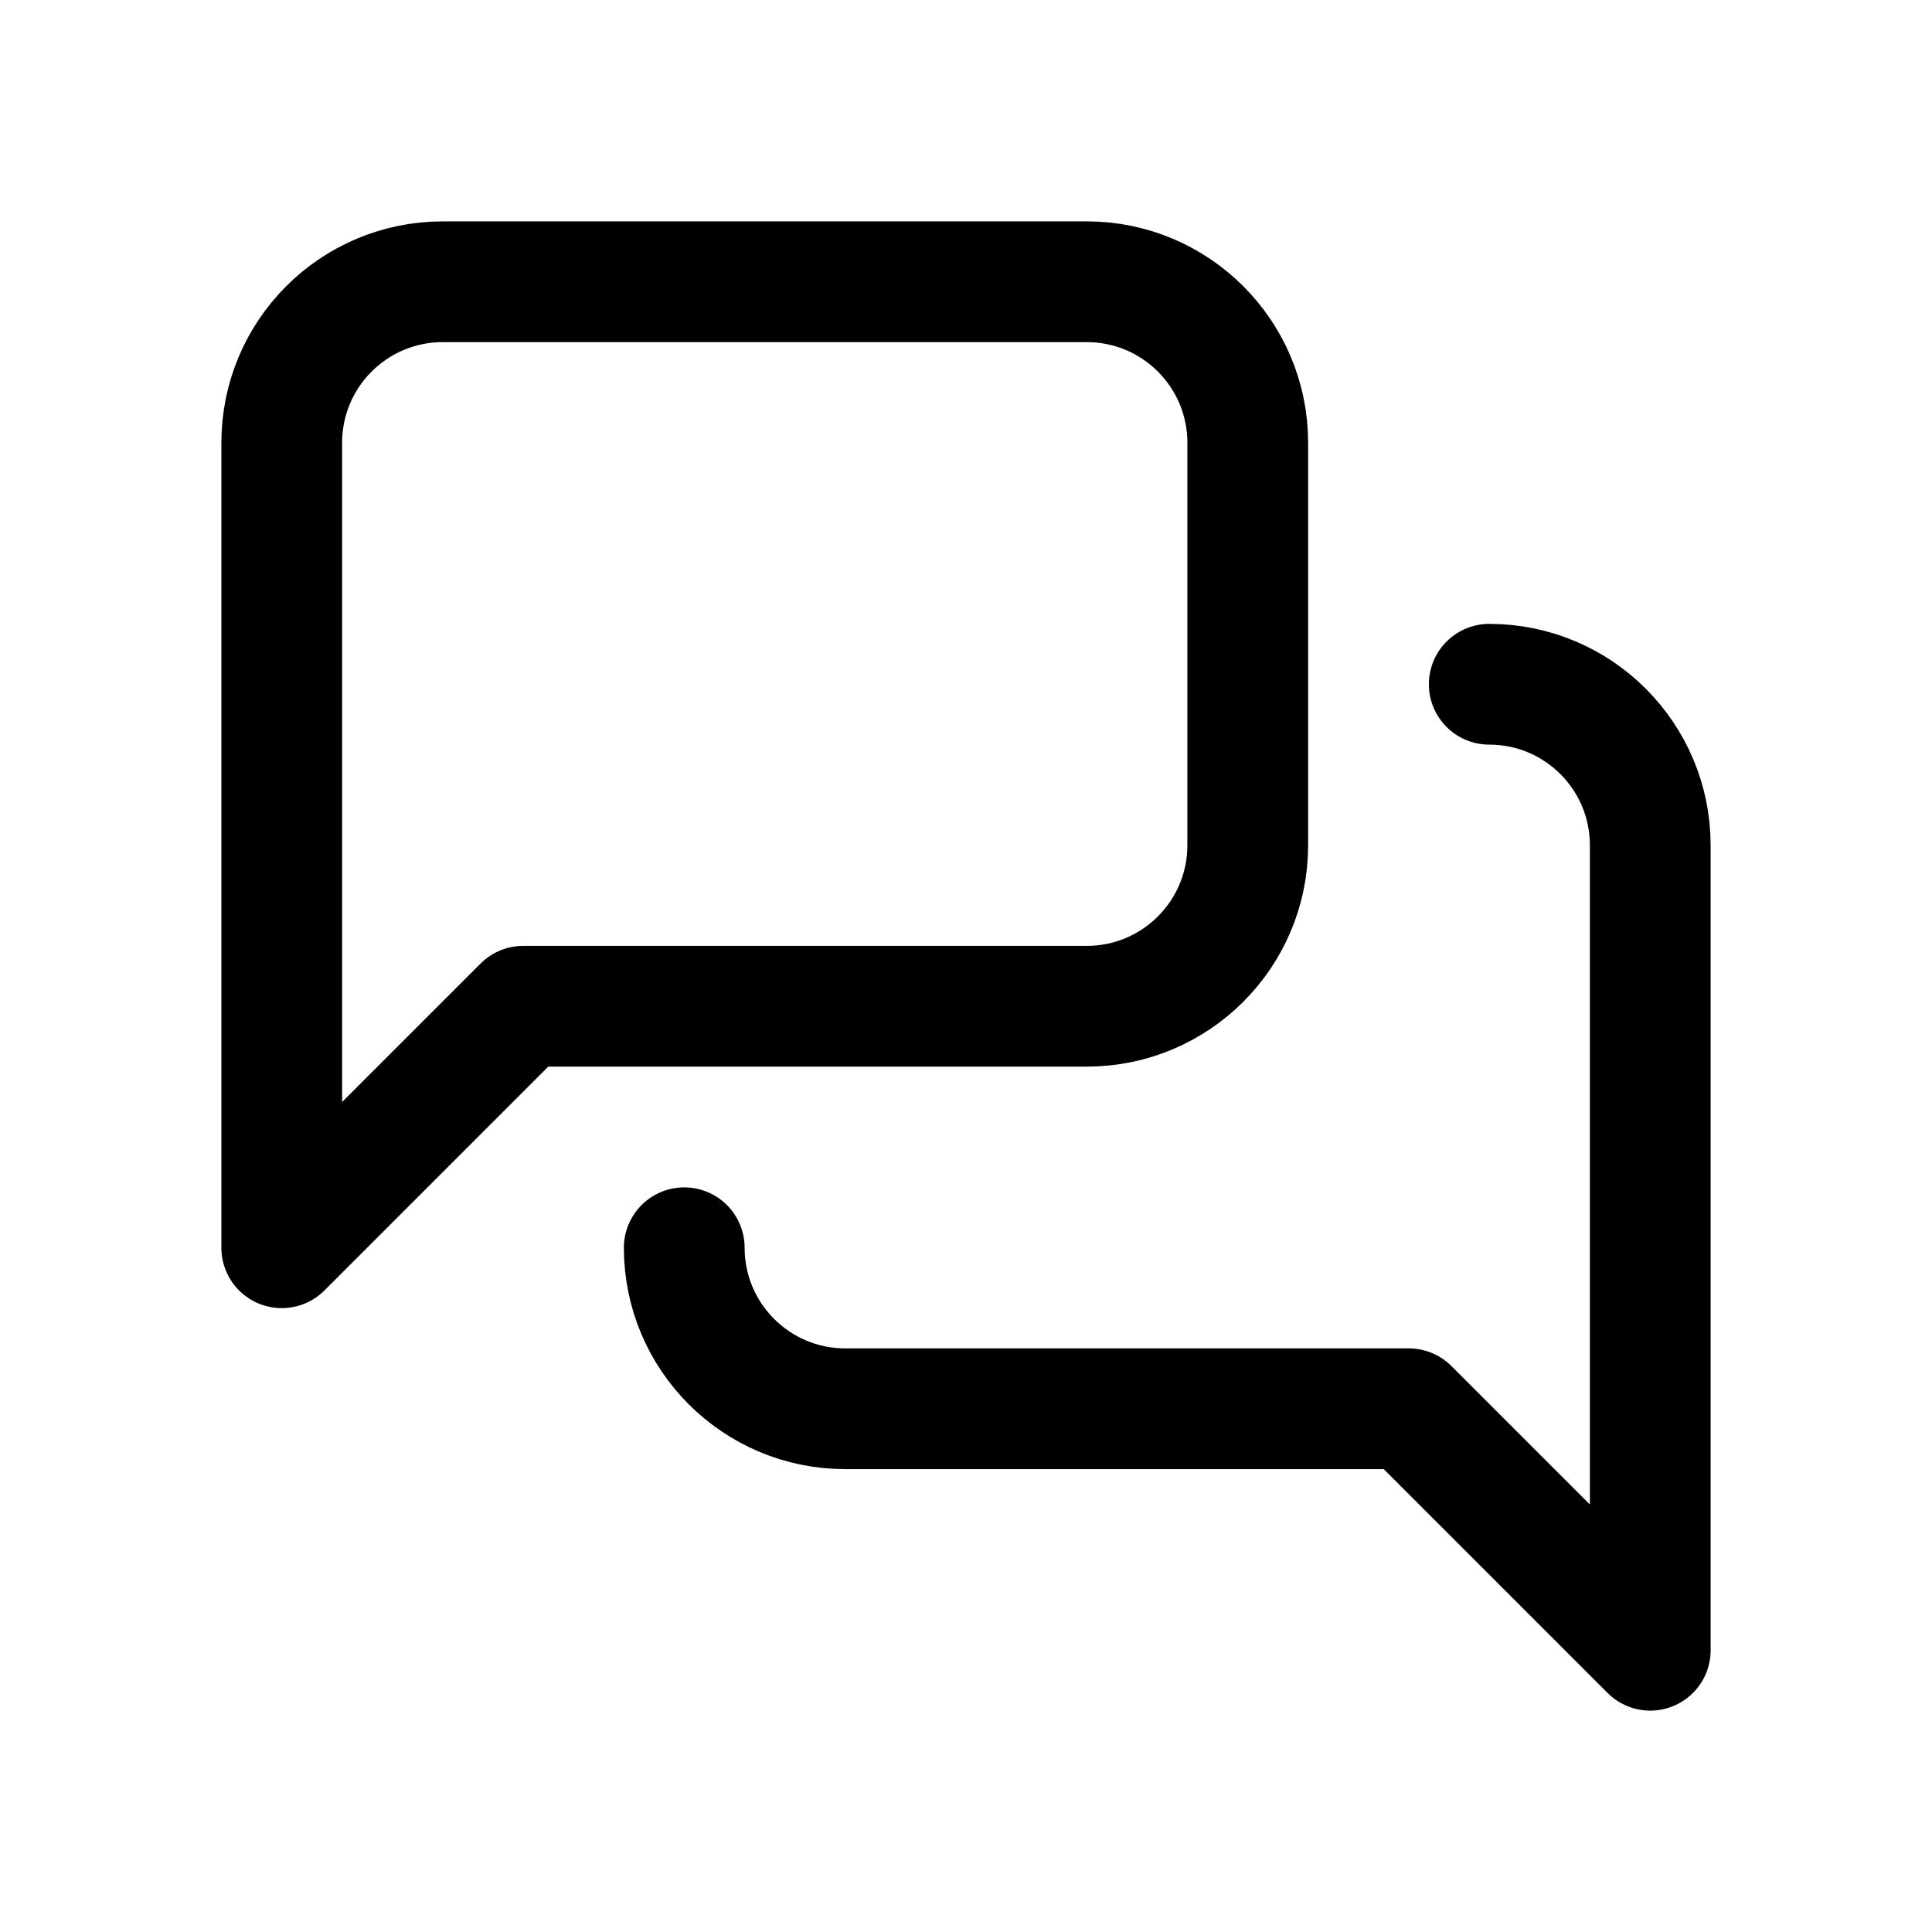
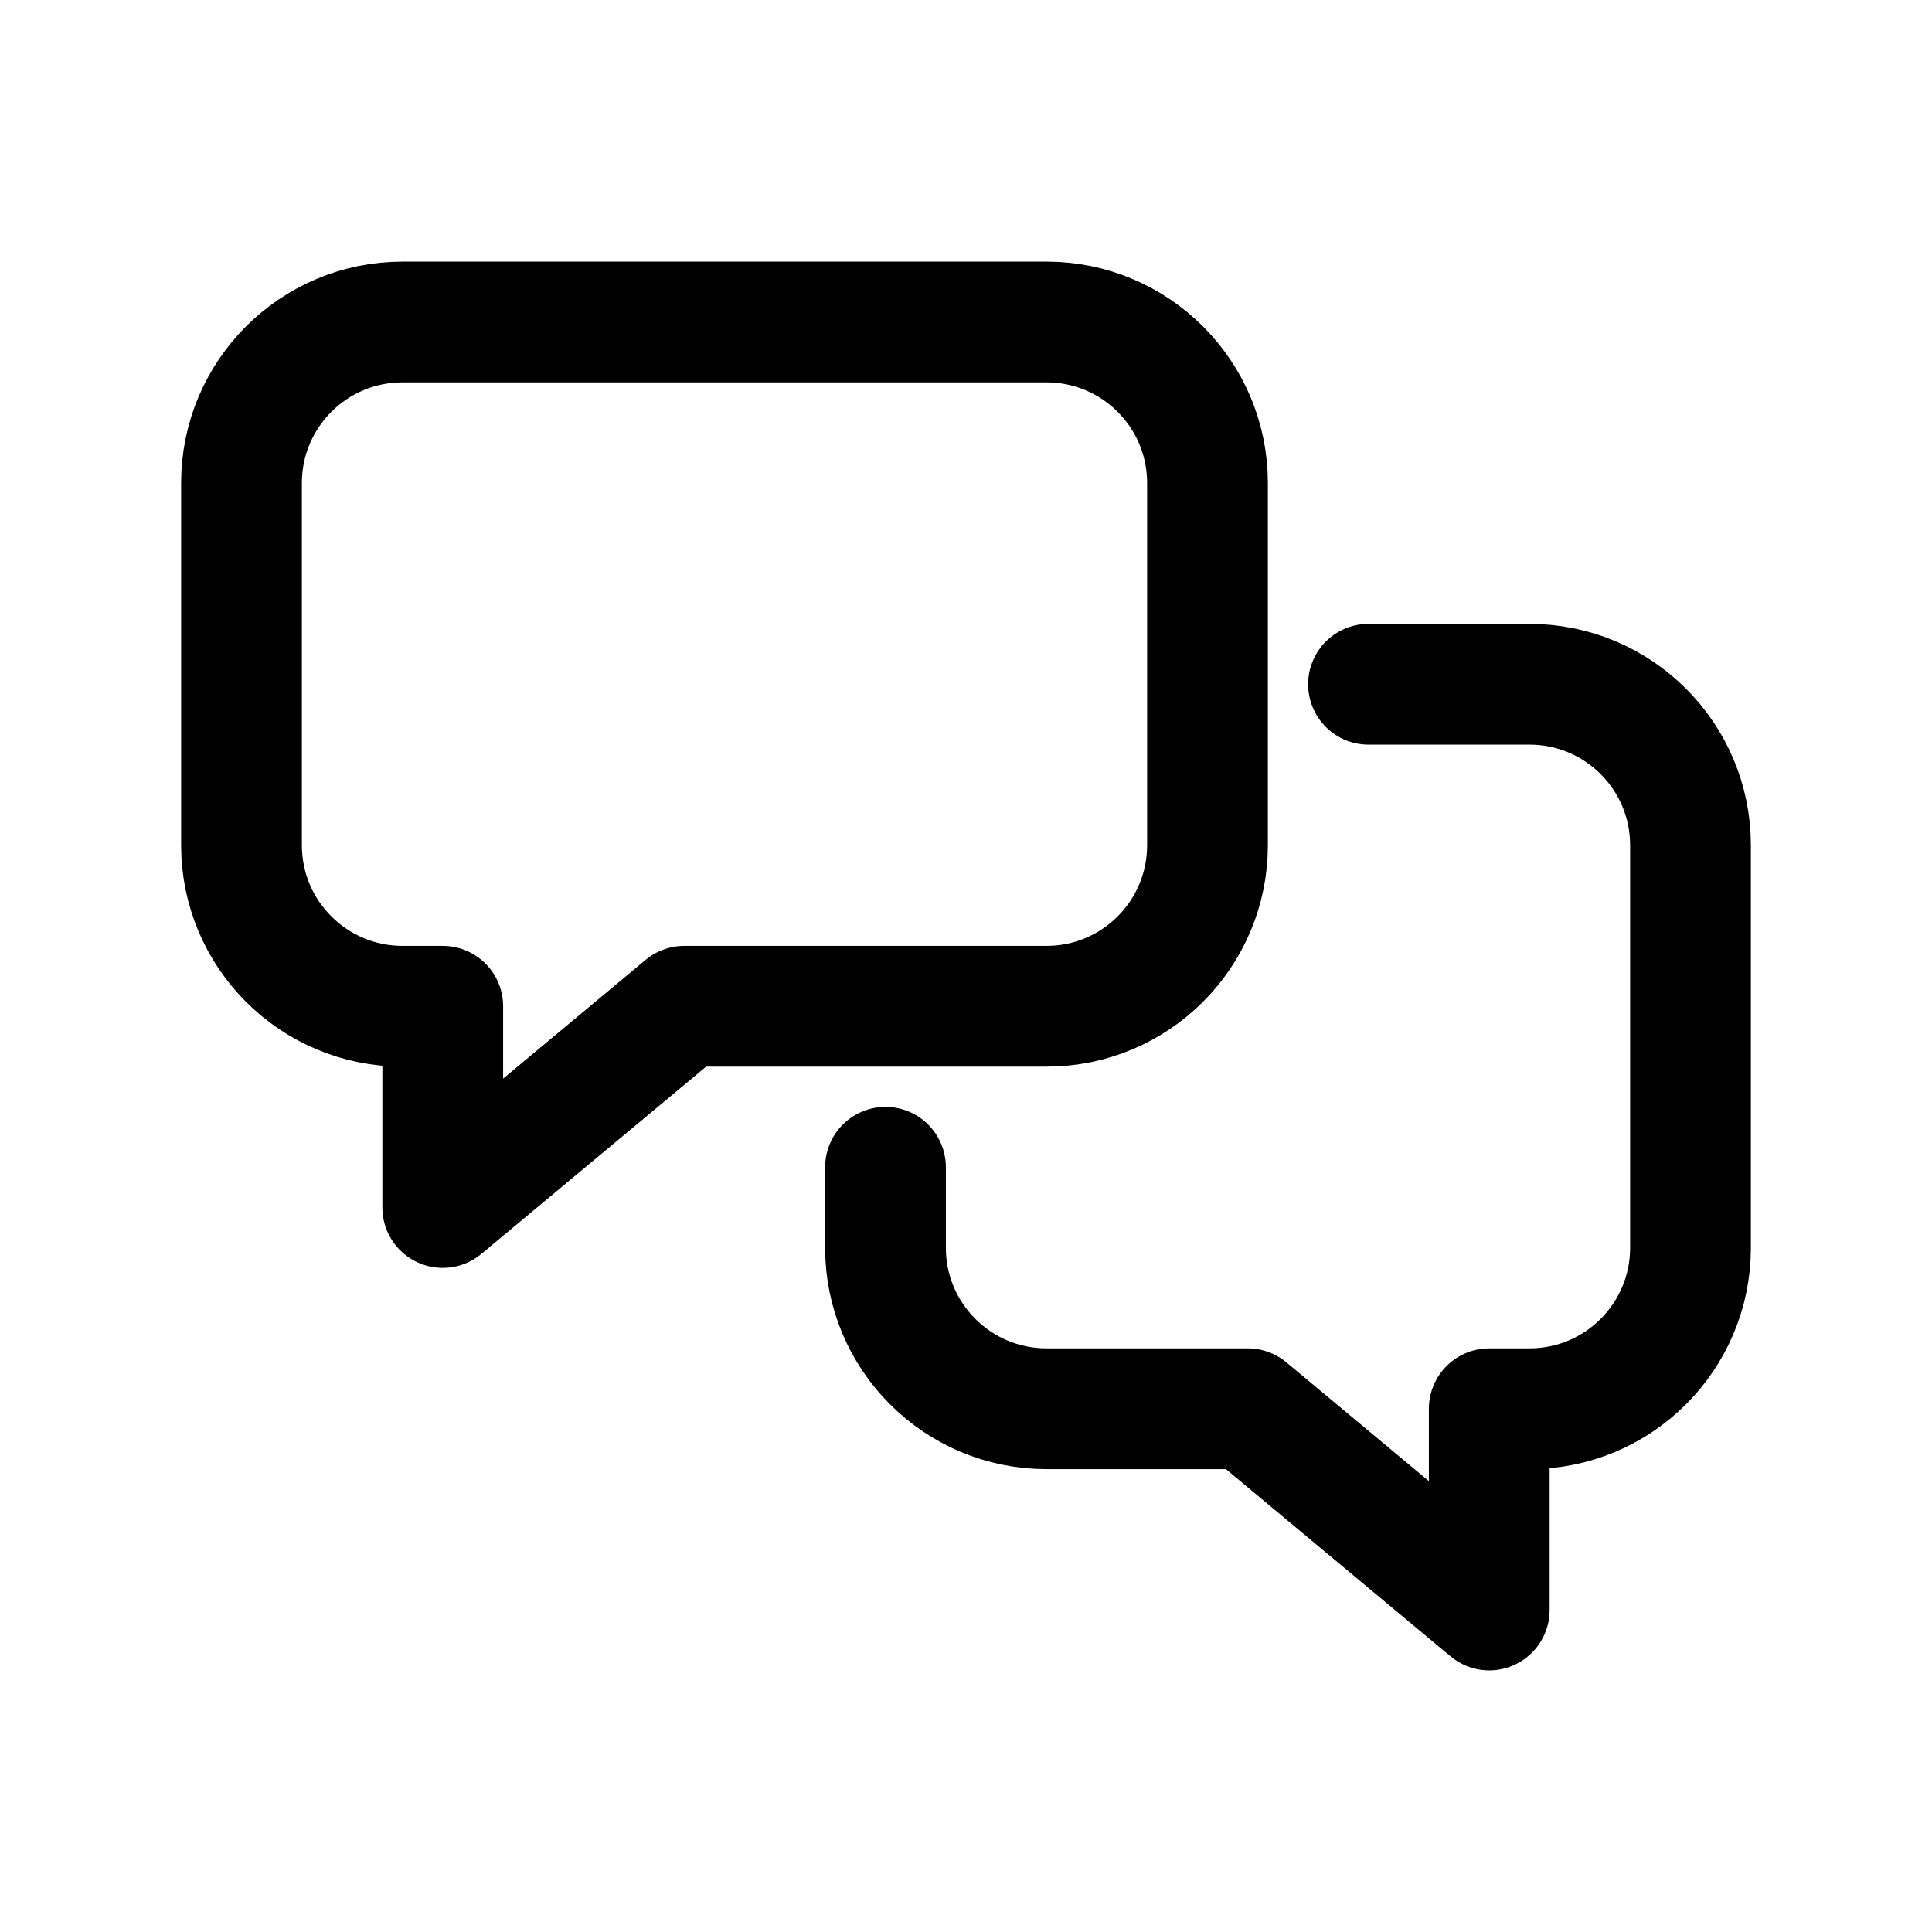
<svg xmlns="http://www.w3.org/2000/svg" viewBox="0 0 24 24" fill="none">
-   <path d="M3.5 15.5v-10a2 2 0 0 1 2-2h8a2 2 0 0 1 2 2v5a2 2 0 0 1-2 2h-7l-3 3Z" stroke="currentColor" stroke-width="1.5" stroke-linecap="round" stroke-linejoin="round" />
-   <path d="M18.5 8.5a2 2 0 0 1 2 2v10l-3-3h-7a2 2 0 0 1-2-2" stroke="currentColor" stroke-width="1.5" stroke-linecap="round" stroke-linejoin="round" />
+   <path d="M5 4h8a2 2 0 0 1 2 2v4.5a2 2 0 0 1-2 2H8.5l-3 2.5v-2.5H5a2 2 0 0 1-2-2V6a2 2 0 0 1 2-2Z" stroke="currentColor" stroke-width="1.5" stroke-linecap="round" stroke-linejoin="round" />
+   <path d="M17 8.5h2a2 2 0 0 1 2 2v5a2 2 0 0 1-2 2h-.5V20l-3-2.5H13a2 2 0 0 1-2-2v-1" stroke="currentColor" stroke-width="1.5" stroke-linecap="round" stroke-linejoin="round" />
</svg>
